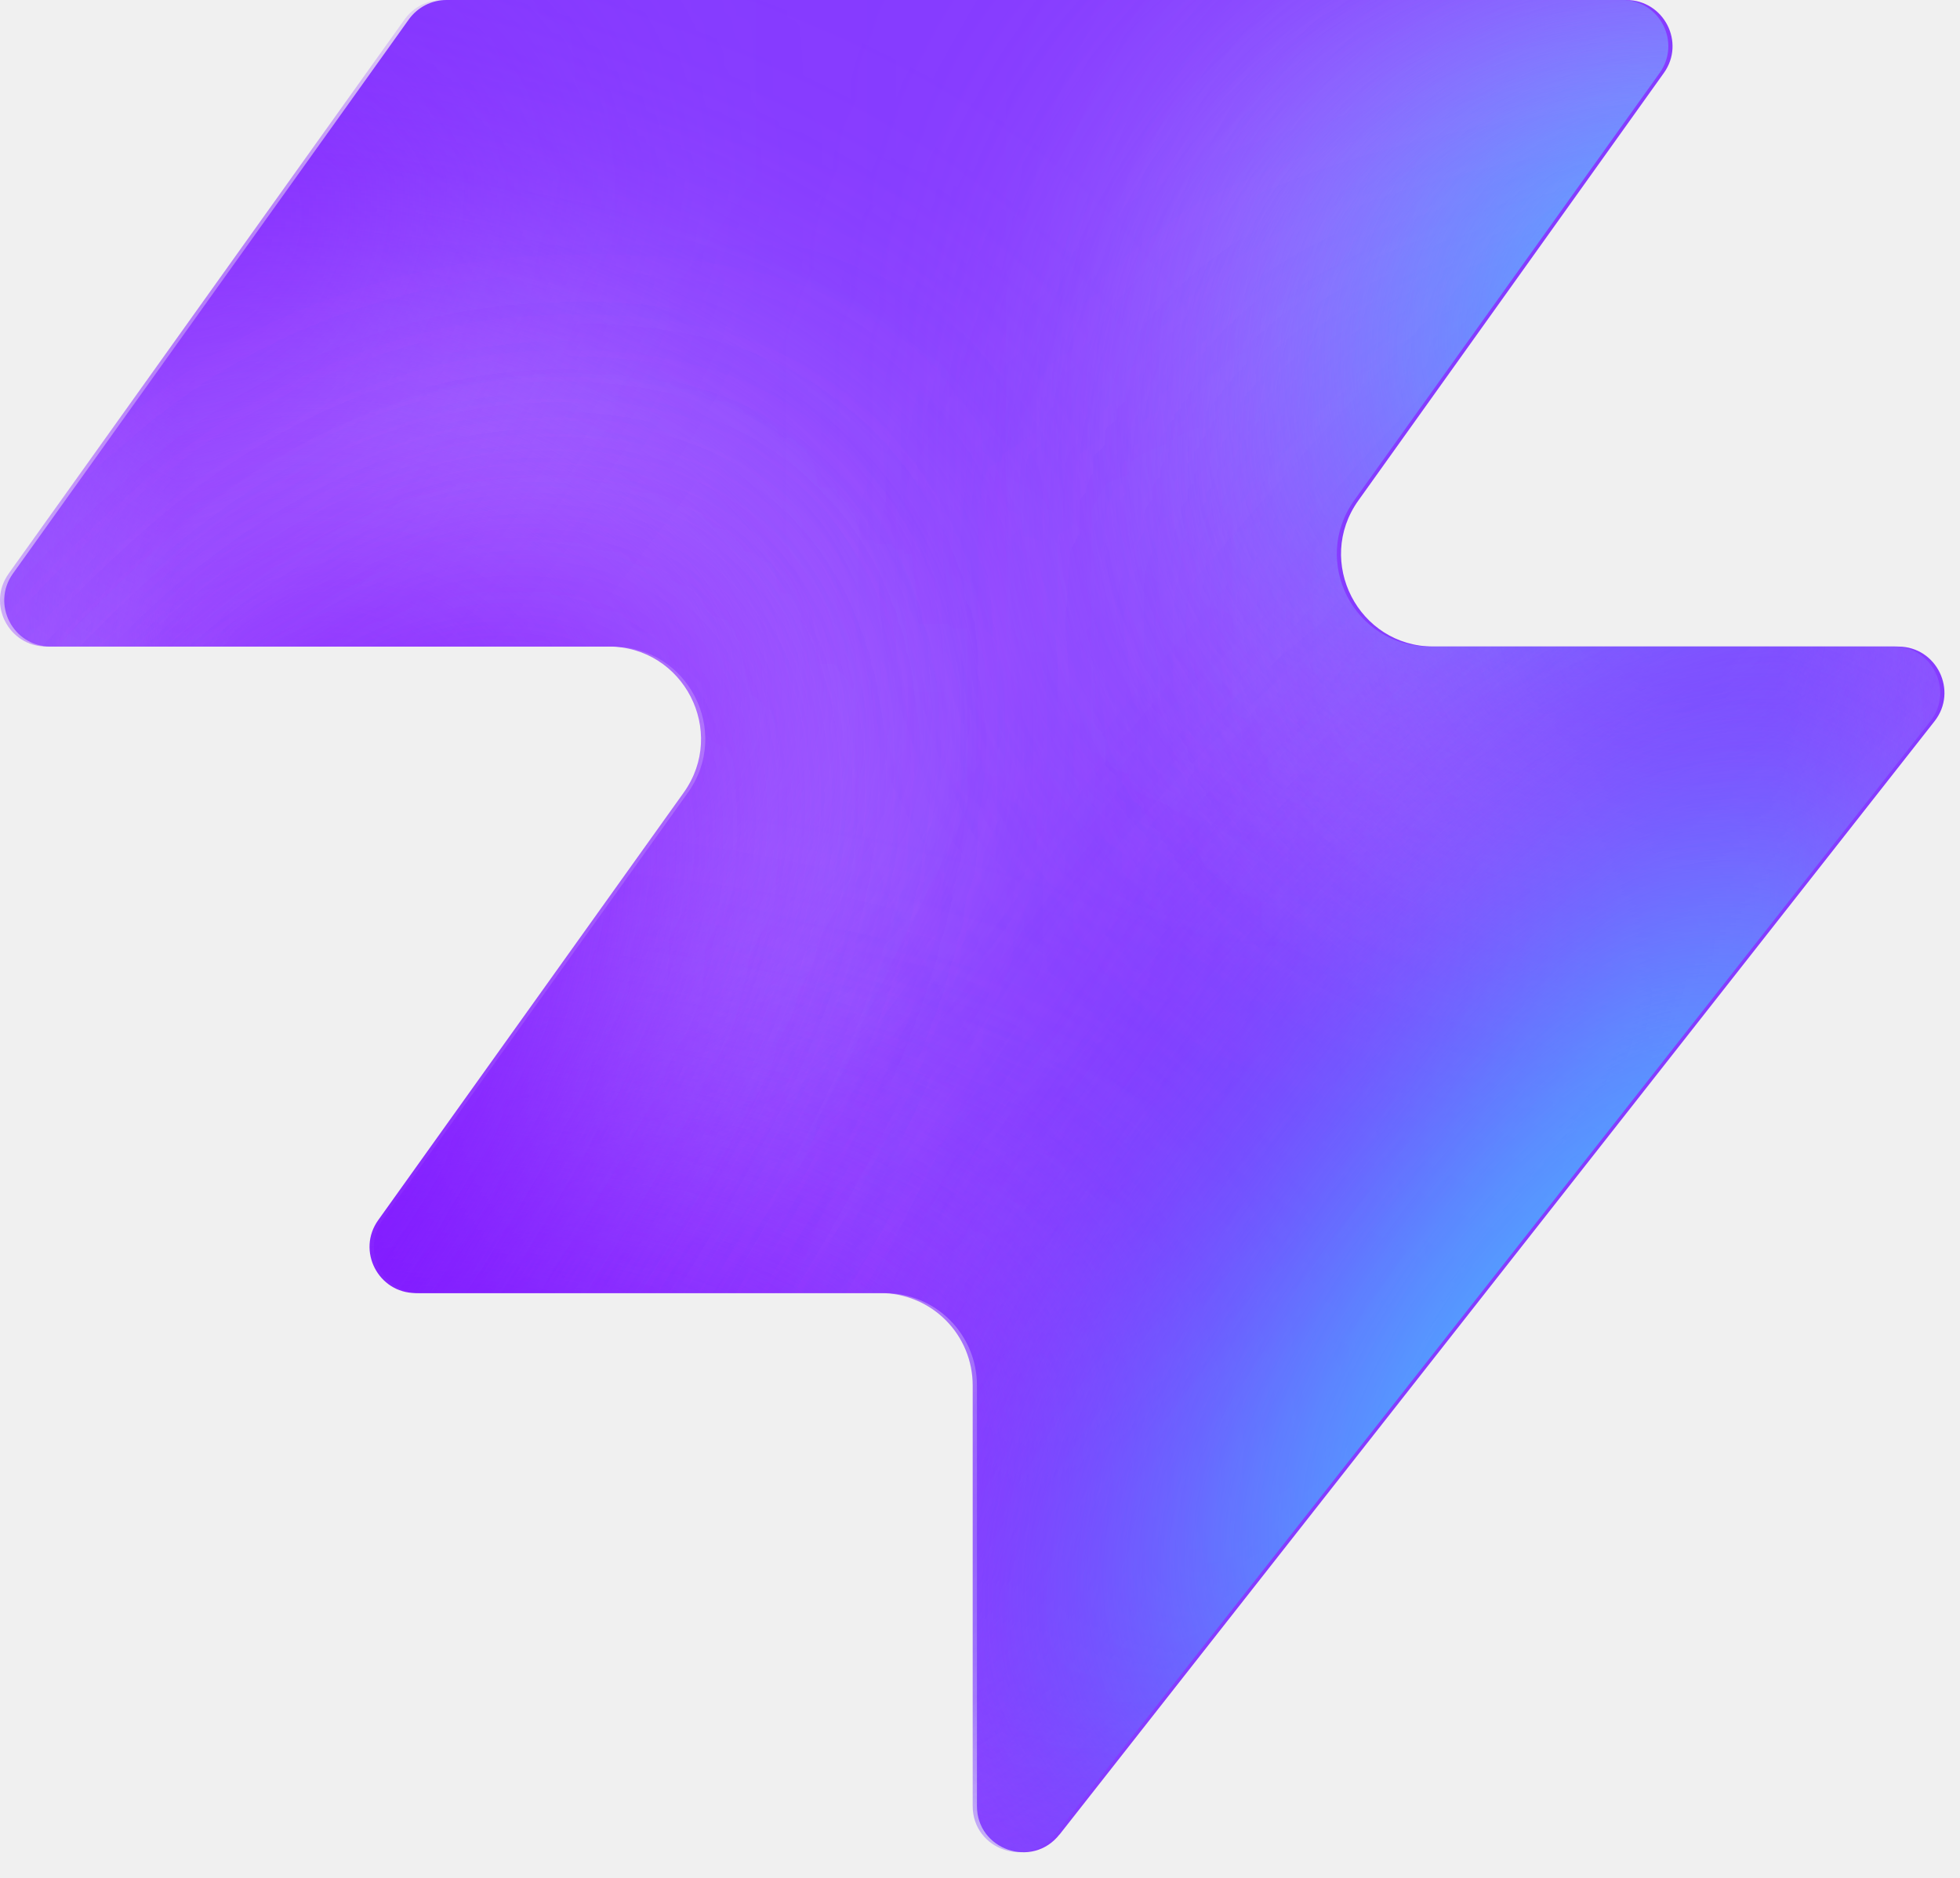
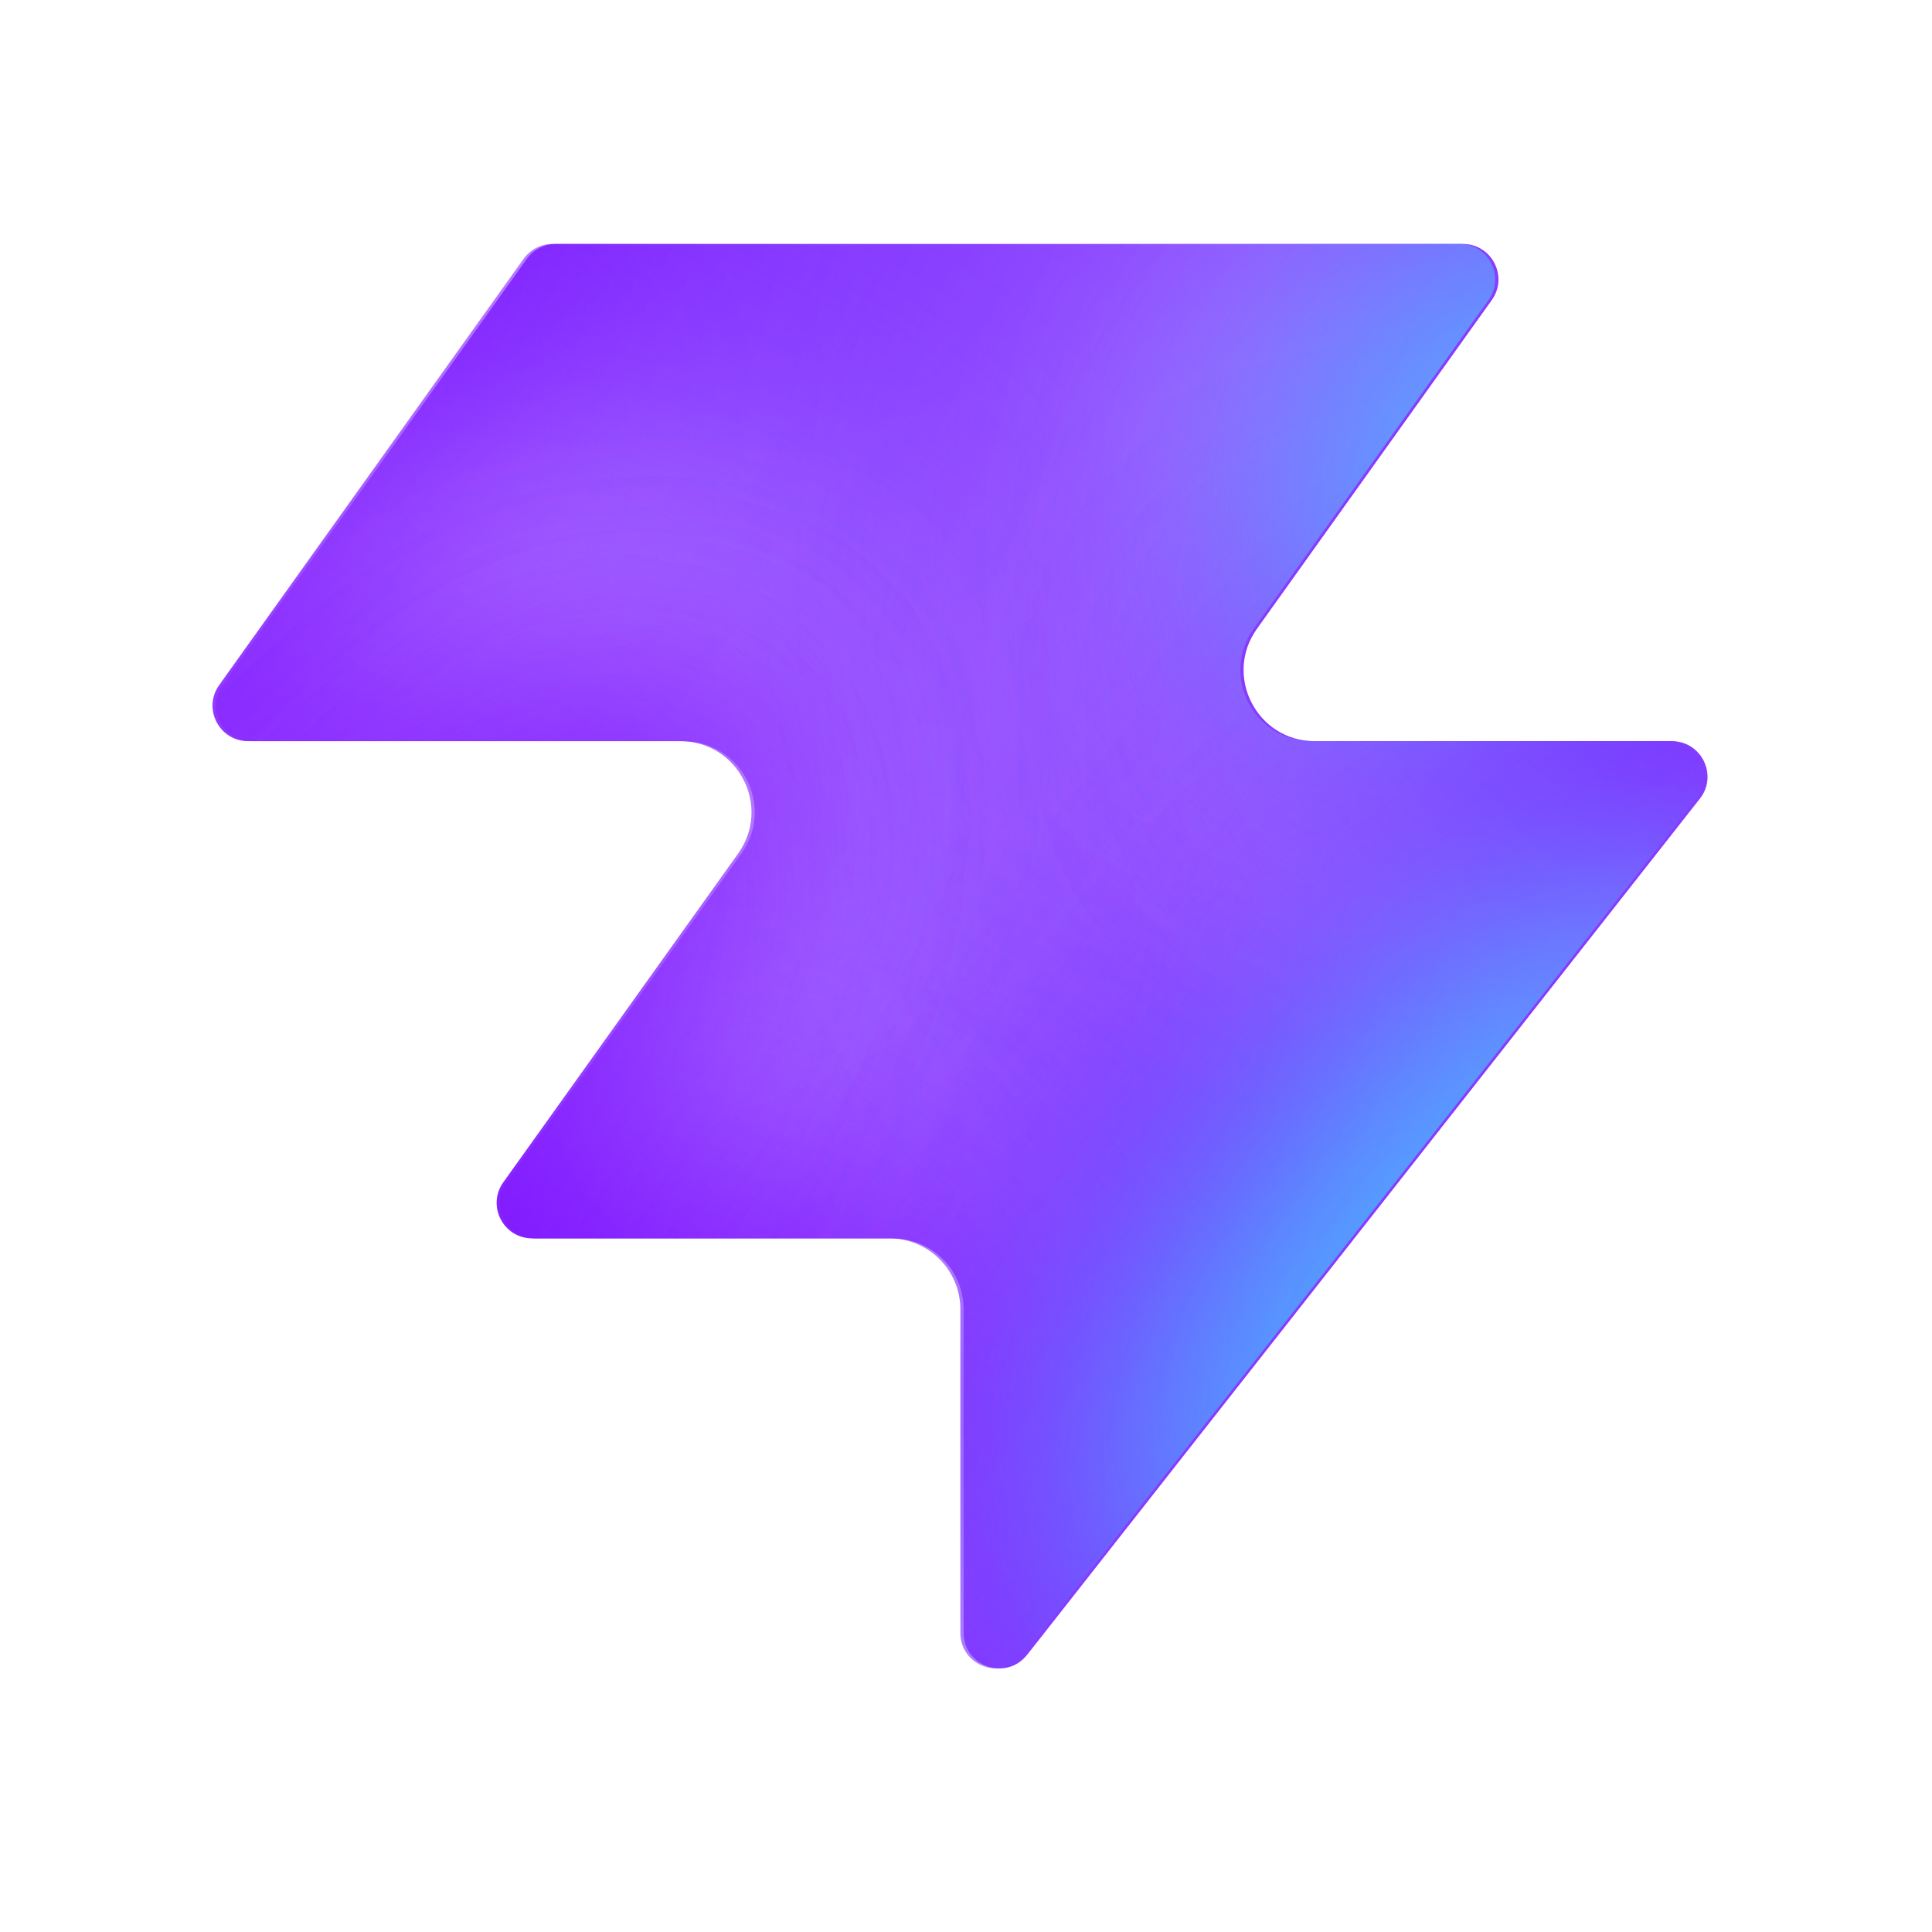
- <svg xmlns="http://www.w3.org/2000/svg" width="48" height="46" fill="none" viewBox="0 0 48 46">
-   <path fill="#863bff" d="M25.946 44.938c-.664.845-2.021.375-2.021-.698V33.937a2.26 2.26 0 0 0-2.262-2.262H10.287c-.92 0-1.456-1.04-.92-1.788l7.48-10.471c1.07-1.497 0-3.578-1.842-3.578H1.237c-.92 0-1.456-1.04-.92-1.788L10.013.474c.214-.297.556-.474.92-.474h28.894c.92 0 1.456 1.04.92 1.788l-7.48 10.471c-1.07 1.498 0 3.579 1.842 3.579h11.377c.943 0 1.473 1.088.89 1.83L25.947 44.94z" style="fill:#863bff;fill:color(display-p3 .525 .23 1);fill-opacity:1" />
-   <mask id="a" width="48" height="46" x="0" y="0" maskUnits="userSpaceOnUse" style="mask-type:alpha">
-     <path fill="#000" d="M25.842 44.938c-.664.844-2.021.375-2.021-.698V33.937a2.26 2.26 0 0 0-2.262-2.262H10.183c-.92 0-1.456-1.04-.92-1.788l7.48-10.471c1.07-1.498 0-3.579-1.842-3.579H1.133c-.92 0-1.456-1.04-.92-1.787L9.91.473c.214-.297.556-.474.92-.474h28.894c.92 0 1.456 1.04.92 1.788l-7.48 10.471c-1.07 1.498 0 3.578 1.842 3.578h11.377c.943 0 1.473 1.088.89 1.832L25.843 44.94z" style="fill:#000;fill-opacity:1" />
-   </mask>
-   <g mask="url(#a)">
-     <g filter="url(#b)">
-       <ellipse cx="5.508" cy="14.704" fill="#ede6ff" rx="5.508" ry="14.704" style="fill:#ede6ff;fill:color(display-p3 .927 .903 1);fill-opacity:1" transform="matrix(.00324 1 1 -.00324 -4.47 31.516)" />
+ <svg xmlns="http://www.w3.org/2000/svg" viewBox="0 0 512 512">
+   <rect width="512" height="512" fill="#fff" />
+   <g transform="translate(56.32 64.65) scale(8.32)">
+     <path fill="#863bff" d="M25.946 44.938c-.664.845-2.021.375-2.021-.698V33.937a2.26 2.26 0 0 0-2.262-2.262H10.287c-.92 0-1.456-1.04-.92-1.788l7.48-10.471c1.07-1.497 0-3.578-1.842-3.578H1.237c-.92 0-1.456-1.04-.92-1.788L10.013.474c.214-.297.556-.474.92-.474h28.894c.92 0 1.456 1.04.92 1.788l-7.48 10.471c-1.07 1.498 0 3.579 1.842 3.579h11.377c.943 0 1.473 1.088.89 1.83L25.947 44.94z" style="fill:#863bff;fill:color(display-p3 .525 .23 1);fill-opacity:1" />
+     <mask id="a" width="48" height="46" x="0" y="0" maskUnits="userSpaceOnUse" style="mask-type:alpha">
+       <path fill="#000" d="M25.842 44.938c-.664.844-2.021.375-2.021-.698V33.937a2.26 2.26 0 0 0-2.262-2.262H10.183c-.92 0-1.456-1.04-.92-1.788l7.48-10.471c1.07-1.498 0-3.579-1.842-3.579H1.133c-.92 0-1.456-1.04-.92-1.787L9.91.473c.214-.297.556-.474.92-.474h28.894c.92 0 1.456 1.04.92 1.788l-7.48 10.471c-1.07 1.498 0 3.578 1.842 3.578h11.377c.943 0 1.473 1.088.89 1.832L25.843 44.94z" style="fill:#000;fill-opacity:1" />
+     </mask>
+     <g mask="url(#a)">
+       <g filter="url(#b)">
+         <ellipse cx="5.508" cy="14.704" fill="#ede6ff" rx="5.508" ry="14.704" style="fill:#ede6ff;fill:color(display-p3 .927 .903 1);fill-opacity:1" transform="matrix(.00324 1 1 -.00324 -4.47 31.516)" />
+       </g>
+       <g filter="url(#c)">
+         <ellipse cx="10.399" cy="29.851" fill="#ede6ff" rx="10.399" ry="29.851" style="fill:#ede6ff;fill:color(display-p3 .927 .903 1);fill-opacity:1" transform="matrix(.00324 1 1 -.00324 -39.328 7.883)" />
+       </g>
+       <g filter="url(#d)">
+         <ellipse cx="5.508" cy="30.487" fill="#7e14ff" rx="5.508" ry="30.487" style="fill:#7e14ff;fill:color(display-p3 .492 .077 1);fill-opacity:1" transform="rotate(89.814 -25.913 -14.639)scale(1 -1)" />
+       </g>
+       <g filter="url(#e)">
+         <ellipse cx="5.508" cy="30.599" fill="#7e14ff" rx="5.508" ry="30.599" style="fill:#7e14ff;fill:color(display-p3 .492 .077 1);fill-opacity:1" transform="rotate(89.814 -32.644 -3.334)scale(1 -1)" />
+       </g>
+       <g filter="url(#f)">
+         <ellipse cx="5.508" cy="30.599" fill="#7e14ff" rx="5.508" ry="30.599" style="fill:#7e14ff;fill:color(display-p3 .492 .077 1);fill-opacity:1" transform="matrix(.00324 1 1 -.00324 -34.34 30.47)" />
+       </g>
+       <g filter="url(#g)">
+         <ellipse cx="14.072" cy="22.078" fill="#ede6ff" rx="14.072" ry="22.078" style="fill:#ede6ff;fill:color(display-p3 .927 .903 1);fill-opacity:1" transform="rotate(93.35 24.506 48.493)scale(-1 1)" />
+       </g>
+       <g filter="url(#h)">
+         <ellipse cx="3.47" cy="21.501" fill="#7e14ff" rx="3.47" ry="21.501" style="fill:#7e14ff;fill:color(display-p3 .492 .077 1);fill-opacity:1" transform="rotate(89.009 28.708 47.59)scale(-1 1)" />
+       </g>
+       <g filter="url(#i)">
+         <ellipse cx="3.47" cy="21.501" fill="#7e14ff" rx="3.47" ry="21.501" style="fill:#7e14ff;fill:color(display-p3 .492 .077 1);fill-opacity:1" transform="rotate(89.009 28.708 47.59)scale(-1 1)" />
+       </g>
+       <g filter="url(#j)">
+         <ellipse cx=".387" cy="8.972" fill="#7e14ff" rx="4.407" ry="29.108" style="fill:#7e14ff;fill:color(display-p3 .492 .077 1);fill-opacity:1" transform="rotate(39.51 .387 8.972)" />
+       </g>
+       <g filter="url(#k)">
+         <ellipse cx="47.523" cy="-6.092" fill="#7e14ff" rx="4.407" ry="29.108" style="fill:#7e14ff;fill:color(display-p3 .492 .077 1);fill-opacity:1" transform="rotate(37.892 47.523 -6.092)" />
+       </g>
+       <g filter="url(#l)">
+         <ellipse cx="41.412" cy="6.333" fill="#47bfff" rx="5.971" ry="9.665" style="fill:#47bfff;fill:color(display-p3 .28 .748 1);fill-opacity:1" transform="rotate(37.892 41.412 6.333)" />
+       </g>
+       <g filter="url(#m)">
+         <ellipse cx="-1.879" cy="38.332" fill="#7e14ff" rx="4.407" ry="29.108" style="fill:#7e14ff;fill:color(display-p3 .492 .077 1);fill-opacity:1" transform="rotate(37.892 -1.88 38.332)" />
+       </g>
+       <g filter="url(#n)">
+         <ellipse cx="-1.879" cy="38.332" fill="#7e14ff" rx="4.407" ry="29.108" style="fill:#7e14ff;fill:color(display-p3 .492 .077 1);fill-opacity:1" transform="rotate(37.892 -1.88 38.332)" />
+       </g>
+       <g filter="url(#o)">
+         <ellipse cx="35.651" cy="29.907" fill="#7e14ff" rx="4.407" ry="29.108" style="fill:#7e14ff;fill:color(display-p3 .492 .077 1);fill-opacity:1" transform="rotate(37.892 35.651 29.907)" />
+       </g>
+       <g filter="url(#p)">
+         <ellipse cx="38.418" cy="32.4" fill="#47bfff" rx="5.971" ry="15.297" style="fill:#47bfff;fill:color(display-p3 .28 .748 1);fill-opacity:1" transform="rotate(37.892 38.418 32.4)" />
+       </g>
    </g>
-     <g filter="url(#c)">
-       <ellipse cx="10.399" cy="29.851" fill="#ede6ff" rx="10.399" ry="29.851" style="fill:#ede6ff;fill:color(display-p3 .927 .903 1);fill-opacity:1" transform="matrix(.00324 1 1 -.00324 -39.328 7.883)" />
-     </g>
-     <g filter="url(#d)">
-       <ellipse cx="5.508" cy="30.487" fill="#7e14ff" rx="5.508" ry="30.487" style="fill:#7e14ff;fill:color(display-p3 .492 .077 1);fill-opacity:1" transform="rotate(89.814 -25.913 -14.639)scale(1 -1)" />
-     </g>
-     <g filter="url(#e)">
-       <ellipse cx="5.508" cy="30.599" fill="#7e14ff" rx="5.508" ry="30.599" style="fill:#7e14ff;fill:color(display-p3 .492 .077 1);fill-opacity:1" transform="rotate(89.814 -32.644 -3.334)scale(1 -1)" />
-     </g>
-     <g filter="url(#f)">
-       <ellipse cx="5.508" cy="30.599" fill="#7e14ff" rx="5.508" ry="30.599" style="fill:#7e14ff;fill:color(display-p3 .492 .077 1);fill-opacity:1" transform="matrix(.00324 1 1 -.00324 -34.34 30.47)" />
-     </g>
-     <g filter="url(#g)">
-       <ellipse cx="14.072" cy="22.078" fill="#ede6ff" rx="14.072" ry="22.078" style="fill:#ede6ff;fill:color(display-p3 .927 .903 1);fill-opacity:1" transform="rotate(93.35 24.506 48.493)scale(-1 1)" />
-     </g>
-     <g filter="url(#h)">
-       <ellipse cx="3.47" cy="21.501" fill="#7e14ff" rx="3.47" ry="21.501" style="fill:#7e14ff;fill:color(display-p3 .492 .077 1);fill-opacity:1" transform="rotate(89.009 28.708 47.59)scale(-1 1)" />
-     </g>
-     <g filter="url(#i)">
-       <ellipse cx="3.47" cy="21.501" fill="#7e14ff" rx="3.47" ry="21.501" style="fill:#7e14ff;fill:color(display-p3 .492 .077 1);fill-opacity:1" transform="rotate(89.009 28.708 47.59)scale(-1 1)" />
-     </g>
-     <g filter="url(#j)">
-       <ellipse cx=".387" cy="8.972" fill="#7e14ff" rx="4.407" ry="29.108" style="fill:#7e14ff;fill:color(display-p3 .492 .077 1);fill-opacity:1" transform="rotate(39.51 .387 8.972)" />
-     </g>
-     <g filter="url(#k)">
-       <ellipse cx="47.523" cy="-6.092" fill="#7e14ff" rx="4.407" ry="29.108" style="fill:#7e14ff;fill:color(display-p3 .492 .077 1);fill-opacity:1" transform="rotate(37.892 47.523 -6.092)" />
-     </g>
-     <g filter="url(#l)">
-       <ellipse cx="41.412" cy="6.333" fill="#47bfff" rx="5.971" ry="9.665" style="fill:#47bfff;fill:color(display-p3 .28 .748 1);fill-opacity:1" transform="rotate(37.892 41.412 6.333)" />
-     </g>
-     <g filter="url(#m)">
-       <ellipse cx="-1.879" cy="38.332" fill="#7e14ff" rx="4.407" ry="29.108" style="fill:#7e14ff;fill:color(display-p3 .492 .077 1);fill-opacity:1" transform="rotate(37.892 -1.88 38.332)" />
-     </g>
-     <g filter="url(#n)">
-       <ellipse cx="-1.879" cy="38.332" fill="#7e14ff" rx="4.407" ry="29.108" style="fill:#7e14ff;fill:color(display-p3 .492 .077 1);fill-opacity:1" transform="rotate(37.892 -1.88 38.332)" />
-     </g>
-     <g filter="url(#o)">
-       <ellipse cx="35.651" cy="29.907" fill="#7e14ff" rx="4.407" ry="29.108" style="fill:#7e14ff;fill:color(display-p3 .492 .077 1);fill-opacity:1" transform="rotate(37.892 35.651 29.907)" />
-     </g>
-     <g filter="url(#p)">
-       <ellipse cx="38.418" cy="32.4" fill="#47bfff" rx="5.971" ry="15.297" style="fill:#47bfff;fill:color(display-p3 .28 .748 1);fill-opacity:1" transform="rotate(37.892 38.418 32.4)" />
-     </g>
+     <defs>
+       <filter id="b" width="60.045" height="41.654" x="-19.77" y="16.149" color-interpolation-filters="sRGB" filterUnits="userSpaceOnUse">
+         <feFlood flood-opacity="0" result="BackgroundImageFix" />
+         <feBlend in="SourceGraphic" in2="BackgroundImageFix" result="shape" />
+         <feGaussianBlur result="effect1_foregroundBlur_2002_17158" stdDeviation="7.659" />
+       </filter>
+       <filter id="c" width="90.34" height="51.437" x="-54.613" y="-7.533" color-interpolation-filters="sRGB" filterUnits="userSpaceOnUse">
+         <feFlood flood-opacity="0" result="BackgroundImageFix" />
+         <feBlend in="SourceGraphic" in2="BackgroundImageFix" result="shape" />
+         <feGaussianBlur result="effect1_foregroundBlur_2002_17158" stdDeviation="7.659" />
+       </filter>
+       <filter id="d" width="79.355" height="29.4" x="-49.64" y="2.03" color-interpolation-filters="sRGB" filterUnits="userSpaceOnUse">
+         <feFlood flood-opacity="0" result="BackgroundImageFix" />
+         <feBlend in="SourceGraphic" in2="BackgroundImageFix" result="shape" />
+         <feGaussianBlur result="effect1_foregroundBlur_2002_17158" stdDeviation="4.596" />
+       </filter>
+       <filter id="e" width="79.579" height="29.4" x="-45.045" y="20.029" color-interpolation-filters="sRGB" filterUnits="userSpaceOnUse">
+         <feFlood flood-opacity="0" result="BackgroundImageFix" />
+         <feBlend in="SourceGraphic" in2="BackgroundImageFix" result="shape" />
+         <feGaussianBlur result="effect1_foregroundBlur_2002_17158" stdDeviation="4.596" />
+       </filter>
+       <filter id="f" width="79.579" height="29.4" x="-43.513" y="21.178" color-interpolation-filters="sRGB" filterUnits="userSpaceOnUse">
+         <feFlood flood-opacity="0" result="BackgroundImageFix" />
+         <feBlend in="SourceGraphic" in2="BackgroundImageFix" result="shape" />
+         <feGaussianBlur result="effect1_foregroundBlur_2002_17158" stdDeviation="4.596" />
+       </filter>
+       <filter id="g" width="74.749" height="58.852" x="15.756" y="-17.901" color-interpolation-filters="sRGB" filterUnits="userSpaceOnUse">
+         <feFlood flood-opacity="0" result="BackgroundImageFix" />
+         <feBlend in="SourceGraphic" in2="BackgroundImageFix" result="shape" />
+         <feGaussianBlur result="effect1_foregroundBlur_2002_17158" stdDeviation="7.659" />
+       </filter>
+       <filter id="h" width="61.377" height="25.362" x="23.548" y="2.284" color-interpolation-filters="sRGB" filterUnits="userSpaceOnUse">
+         <feFlood flood-opacity="0" result="BackgroundImageFix" />
+         <feBlend in="SourceGraphic" in2="BackgroundImageFix" result="shape" />
+         <feGaussianBlur result="effect1_foregroundBlur_2002_17158" stdDeviation="4.596" />
+       </filter>
+       <filter id="i" width="61.377" height="25.362" x="23.548" y="2.284" color-interpolation-filters="sRGB" filterUnits="userSpaceOnUse">
+         <feFlood flood-opacity="0" result="BackgroundImageFix" />
+         <feBlend in="SourceGraphic" in2="BackgroundImageFix" result="shape" />
+         <feGaussianBlur result="effect1_foregroundBlur_2002_17158" stdDeviation="4.596" />
+       </filter>
+       <filter id="j" width="56.045" height="63.649" x="-27.636" y="-22.853" color-interpolation-filters="sRGB" filterUnits="userSpaceOnUse">
+         <feFlood flood-opacity="0" result="BackgroundImageFix" />
+         <feBlend in="SourceGraphic" in2="BackgroundImageFix" result="shape" />
+         <feGaussianBlur result="effect1_foregroundBlur_2002_17158" stdDeviation="4.596" />
+       </filter>
+       <filter id="k" width="54.814" height="64.646" x="20.116" y="-38.415" color-interpolation-filters="sRGB" filterUnits="userSpaceOnUse">
+         <feFlood flood-opacity="0" result="BackgroundImageFix" />
+         <feBlend in="SourceGraphic" in2="BackgroundImageFix" result="shape" />
+         <feGaussianBlur result="effect1_foregroundBlur_2002_17158" stdDeviation="4.596" />
+       </filter>
+       <filter id="l" width="33.541" height="35.313" x="24.641" y="-11.323" color-interpolation-filters="sRGB" filterUnits="userSpaceOnUse">
+         <feFlood flood-opacity="0" result="BackgroundImageFix" />
+         <feBlend in="SourceGraphic" in2="BackgroundImageFix" result="shape" />
+         <feGaussianBlur result="effect1_foregroundBlur_2002_17158" stdDeviation="4.596" />
+       </filter>
+       <filter id="m" width="54.814" height="64.646" x="-29.286" y="6.009" color-interpolation-filters="sRGB" filterUnits="userSpaceOnUse">
+         <feFlood flood-opacity="0" result="BackgroundImageFix" />
+         <feBlend in="SourceGraphic" in2="BackgroundImageFix" result="shape" />
+         <feGaussianBlur result="effect1_foregroundBlur_2002_17158" stdDeviation="4.596" />
+       </filter>
+       <filter id="n" width="54.814" height="64.646" x="-29.286" y="6.009" color-interpolation-filters="sRGB" filterUnits="userSpaceOnUse">
+         <feFlood flood-opacity="0" result="BackgroundImageFix" />
+         <feBlend in="SourceGraphic" in2="BackgroundImageFix" result="shape" />
+         <feGaussianBlur result="effect1_foregroundBlur_2002_17158" stdDeviation="4.596" />
+       </filter>
+       <filter id="o" width="54.814" height="64.646" x="8.244" y="-2.416" color-interpolation-filters="sRGB" filterUnits="userSpaceOnUse">
+         <feFlood flood-opacity="0" result="BackgroundImageFix" />
+         <feBlend in="SourceGraphic" in2="BackgroundImageFix" result="shape" />
+         <feGaussianBlur result="effect1_foregroundBlur_2002_17158" stdDeviation="4.596" />
+       </filter>
+       <filter id="p" width="39.409" height="43.623" x="18.713" y="10.588" color-interpolation-filters="sRGB" filterUnits="userSpaceOnUse">
+         <feFlood flood-opacity="0" result="BackgroundImageFix" />
+         <feBlend in="SourceGraphic" in2="BackgroundImageFix" result="shape" />
+         <feGaussianBlur result="effect1_foregroundBlur_2002_17158" stdDeviation="4.596" />
+       </filter>
+     </defs>
  </g>
-   <defs>
-     <filter id="b" width="60.045" height="41.654" x="-19.77" y="16.149" color-interpolation-filters="sRGB" filterUnits="userSpaceOnUse">
-       <feFlood flood-opacity="0" result="BackgroundImageFix" />
-       <feBlend in="SourceGraphic" in2="BackgroundImageFix" result="shape" />
-       <feGaussianBlur result="effect1_foregroundBlur_2002_17158" stdDeviation="7.659" />
-     </filter>
-     <filter id="c" width="90.34" height="51.437" x="-54.613" y="-7.533" color-interpolation-filters="sRGB" filterUnits="userSpaceOnUse">
-       <feFlood flood-opacity="0" result="BackgroundImageFix" />
-       <feBlend in="SourceGraphic" in2="BackgroundImageFix" result="shape" />
-       <feGaussianBlur result="effect1_foregroundBlur_2002_17158" stdDeviation="7.659" />
-     </filter>
-     <filter id="d" width="79.355" height="29.4" x="-49.64" y="2.03" color-interpolation-filters="sRGB" filterUnits="userSpaceOnUse">
-       <feFlood flood-opacity="0" result="BackgroundImageFix" />
-       <feBlend in="SourceGraphic" in2="BackgroundImageFix" result="shape" />
-       <feGaussianBlur result="effect1_foregroundBlur_2002_17158" stdDeviation="4.596" />
-     </filter>
-     <filter id="e" width="79.579" height="29.4" x="-45.045" y="20.029" color-interpolation-filters="sRGB" filterUnits="userSpaceOnUse">
-       <feFlood flood-opacity="0" result="BackgroundImageFix" />
-       <feBlend in="SourceGraphic" in2="BackgroundImageFix" result="shape" />
-       <feGaussianBlur result="effect1_foregroundBlur_2002_17158" stdDeviation="4.596" />
-     </filter>
-     <filter id="f" width="79.579" height="29.4" x="-43.513" y="21.178" color-interpolation-filters="sRGB" filterUnits="userSpaceOnUse">
-       <feFlood flood-opacity="0" result="BackgroundImageFix" />
-       <feBlend in="SourceGraphic" in2="BackgroundImageFix" result="shape" />
-       <feGaussianBlur result="effect1_foregroundBlur_2002_17158" stdDeviation="4.596" />
-     </filter>
-     <filter id="g" width="74.749" height="58.852" x="15.756" y="-17.901" color-interpolation-filters="sRGB" filterUnits="userSpaceOnUse">
-       <feFlood flood-opacity="0" result="BackgroundImageFix" />
-       <feBlend in="SourceGraphic" in2="BackgroundImageFix" result="shape" />
-       <feGaussianBlur result="effect1_foregroundBlur_2002_17158" stdDeviation="7.659" />
-     </filter>
-     <filter id="h" width="61.377" height="25.362" x="23.548" y="2.284" color-interpolation-filters="sRGB" filterUnits="userSpaceOnUse">
-       <feFlood flood-opacity="0" result="BackgroundImageFix" />
-       <feBlend in="SourceGraphic" in2="BackgroundImageFix" result="shape" />
-       <feGaussianBlur result="effect1_foregroundBlur_2002_17158" stdDeviation="4.596" />
-     </filter>
-     <filter id="i" width="61.377" height="25.362" x="23.548" y="2.284" color-interpolation-filters="sRGB" filterUnits="userSpaceOnUse">
-       <feFlood flood-opacity="0" result="BackgroundImageFix" />
-       <feBlend in="SourceGraphic" in2="BackgroundImageFix" result="shape" />
-       <feGaussianBlur result="effect1_foregroundBlur_2002_17158" stdDeviation="4.596" />
-     </filter>
-     <filter id="j" width="56.045" height="63.649" x="-27.636" y="-22.853" color-interpolation-filters="sRGB" filterUnits="userSpaceOnUse">
-       <feFlood flood-opacity="0" result="BackgroundImageFix" />
-       <feBlend in="SourceGraphic" in2="BackgroundImageFix" result="shape" />
-       <feGaussianBlur result="effect1_foregroundBlur_2002_17158" stdDeviation="4.596" />
-     </filter>
-     <filter id="k" width="54.814" height="64.646" x="20.116" y="-38.415" color-interpolation-filters="sRGB" filterUnits="userSpaceOnUse">
-       <feFlood flood-opacity="0" result="BackgroundImageFix" />
-       <feBlend in="SourceGraphic" in2="BackgroundImageFix" result="shape" />
-       <feGaussianBlur result="effect1_foregroundBlur_2002_17158" stdDeviation="4.596" />
-     </filter>
-     <filter id="l" width="33.541" height="35.313" x="24.641" y="-11.323" color-interpolation-filters="sRGB" filterUnits="userSpaceOnUse">
-       <feFlood flood-opacity="0" result="BackgroundImageFix" />
-       <feBlend in="SourceGraphic" in2="BackgroundImageFix" result="shape" />
-       <feGaussianBlur result="effect1_foregroundBlur_2002_17158" stdDeviation="4.596" />
-     </filter>
-     <filter id="m" width="54.814" height="64.646" x="-29.286" y="6.009" color-interpolation-filters="sRGB" filterUnits="userSpaceOnUse">
-       <feFlood flood-opacity="0" result="BackgroundImageFix" />
-       <feBlend in="SourceGraphic" in2="BackgroundImageFix" result="shape" />
-       <feGaussianBlur result="effect1_foregroundBlur_2002_17158" stdDeviation="4.596" />
-     </filter>
-     <filter id="n" width="54.814" height="64.646" x="-29.286" y="6.009" color-interpolation-filters="sRGB" filterUnits="userSpaceOnUse">
-       <feFlood flood-opacity="0" result="BackgroundImageFix" />
-       <feBlend in="SourceGraphic" in2="BackgroundImageFix" result="shape" />
-       <feGaussianBlur result="effect1_foregroundBlur_2002_17158" stdDeviation="4.596" />
-     </filter>
-     <filter id="o" width="54.814" height="64.646" x="8.244" y="-2.416" color-interpolation-filters="sRGB" filterUnits="userSpaceOnUse">
-       <feFlood flood-opacity="0" result="BackgroundImageFix" />
-       <feBlend in="SourceGraphic" in2="BackgroundImageFix" result="shape" />
-       <feGaussianBlur result="effect1_foregroundBlur_2002_17158" stdDeviation="4.596" />
-     </filter>
-     <filter id="p" width="39.409" height="43.623" x="18.713" y="10.588" color-interpolation-filters="sRGB" filterUnits="userSpaceOnUse">
-       <feFlood flood-opacity="0" result="BackgroundImageFix" />
-       <feBlend in="SourceGraphic" in2="BackgroundImageFix" result="shape" />
-       <feGaussianBlur result="effect1_foregroundBlur_2002_17158" stdDeviation="4.596" />
-     </filter>
-   </defs>
</svg>
